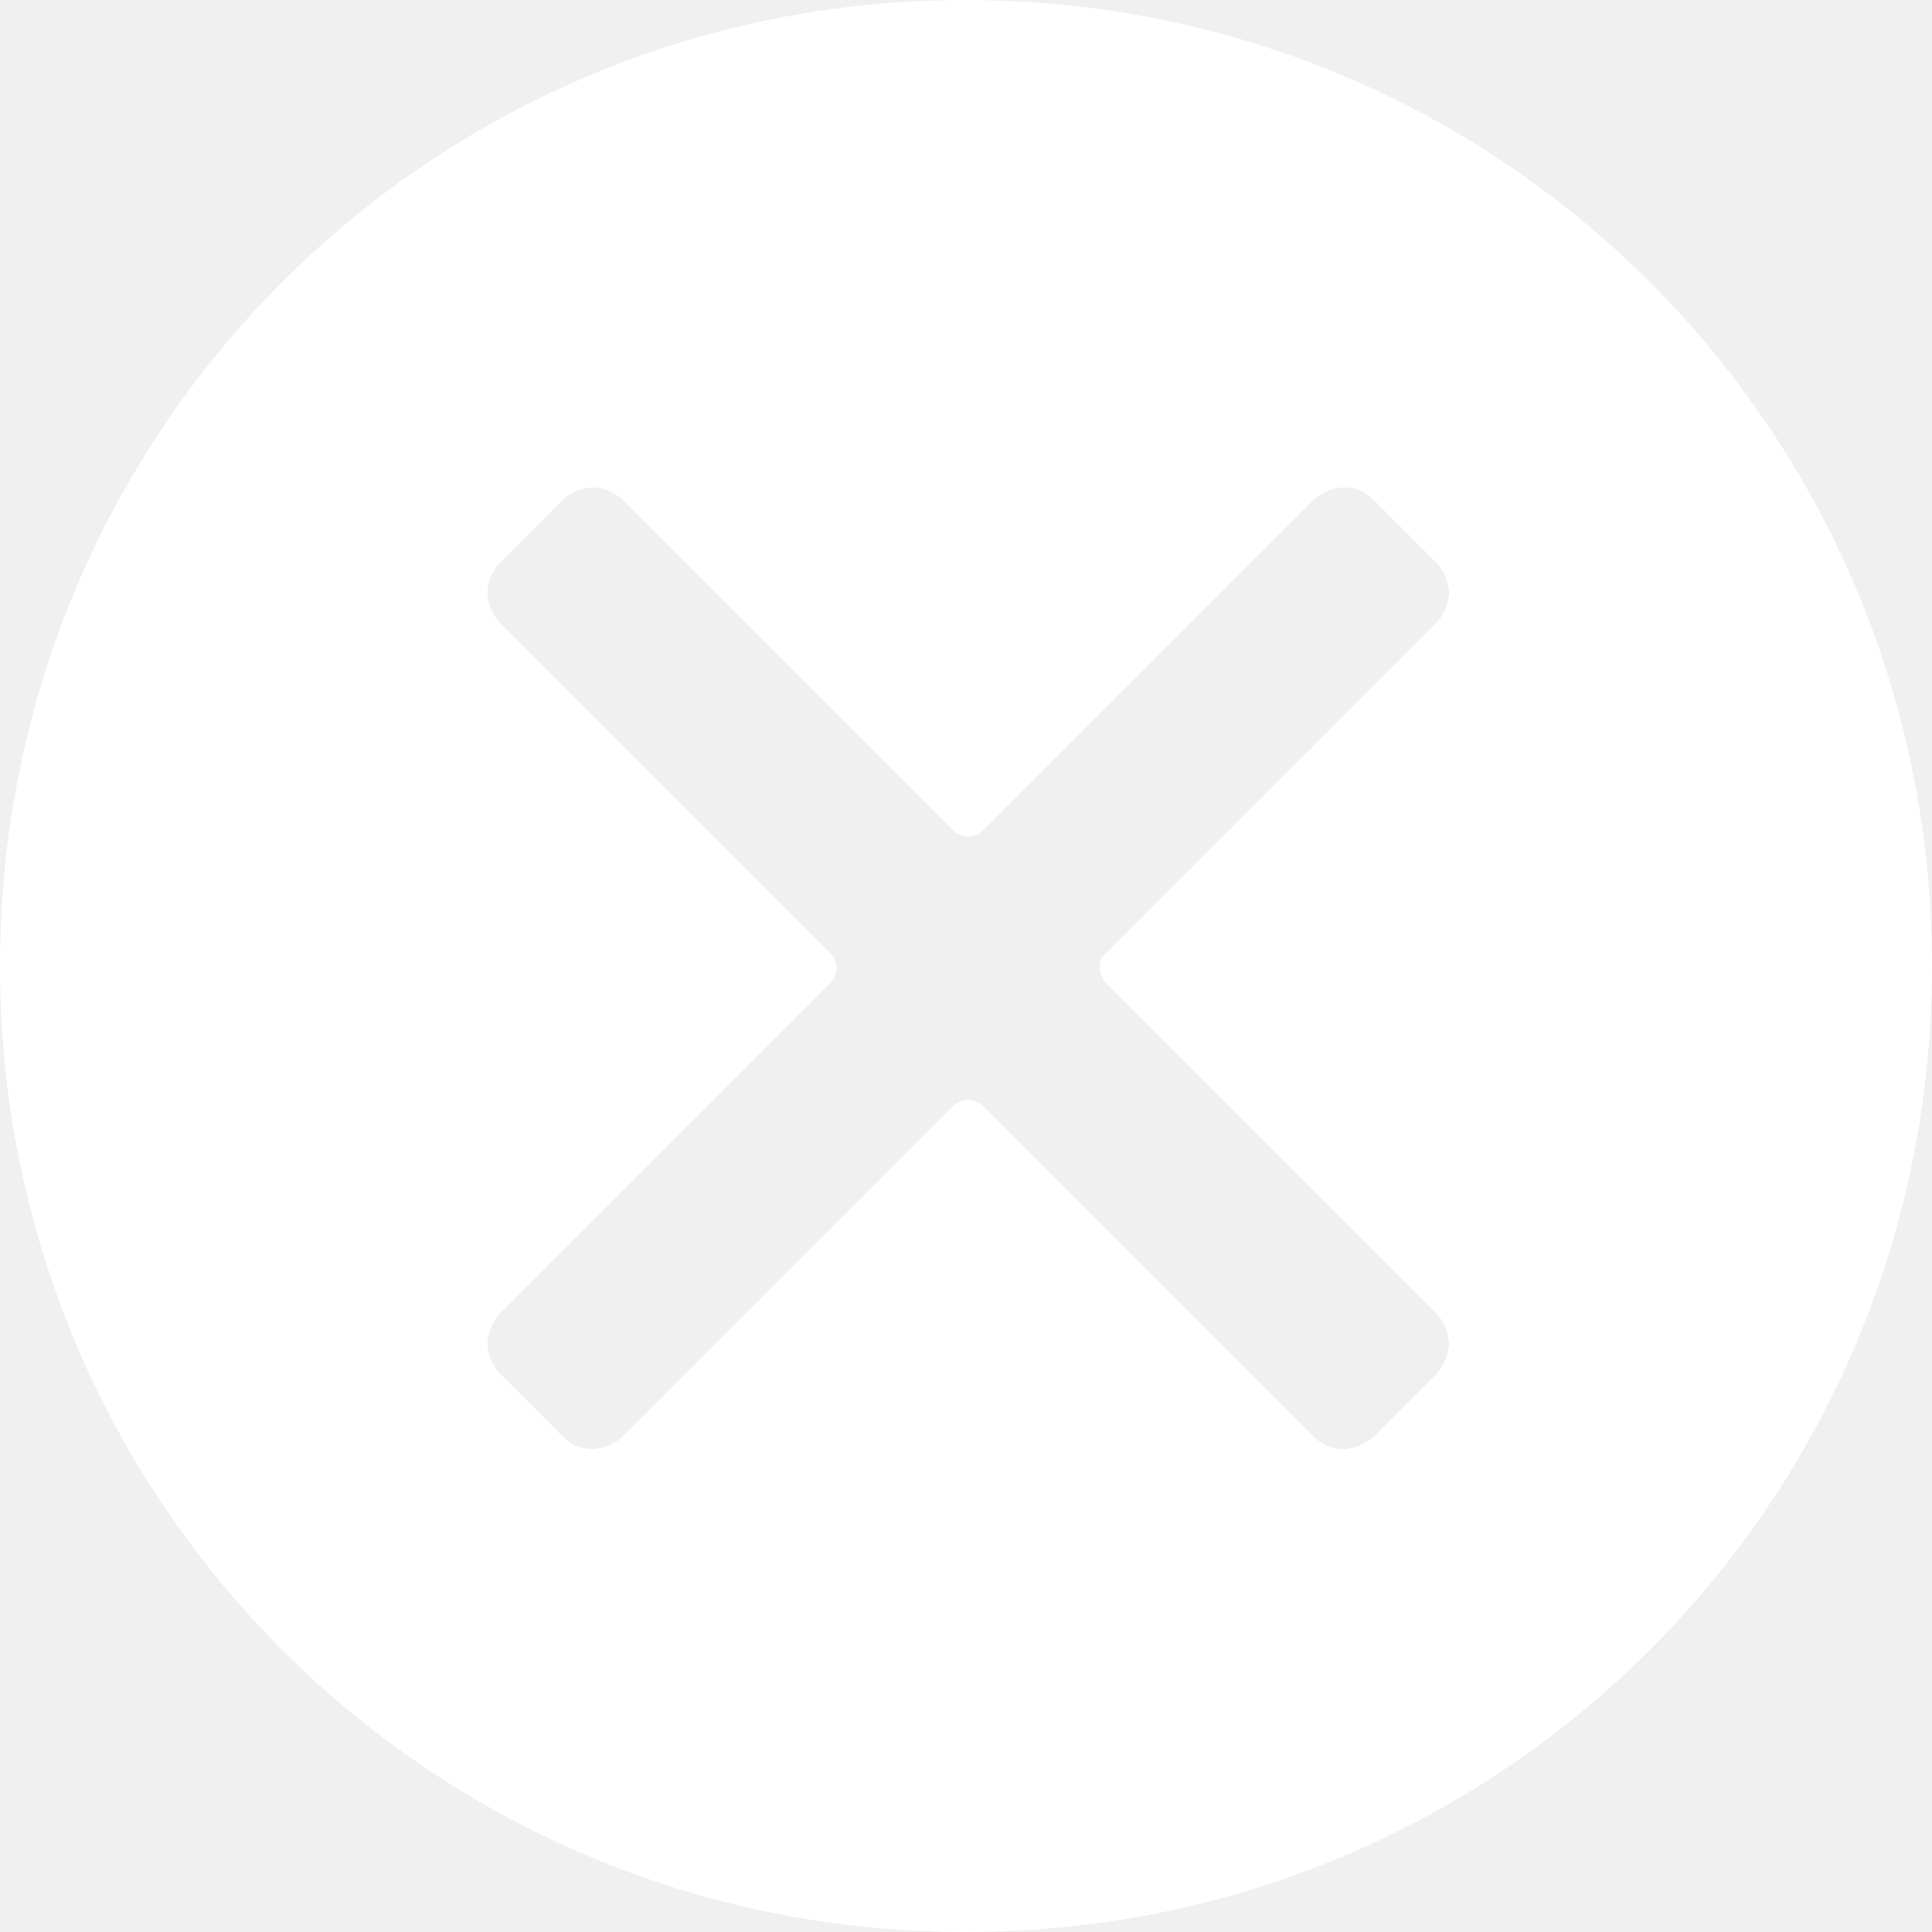
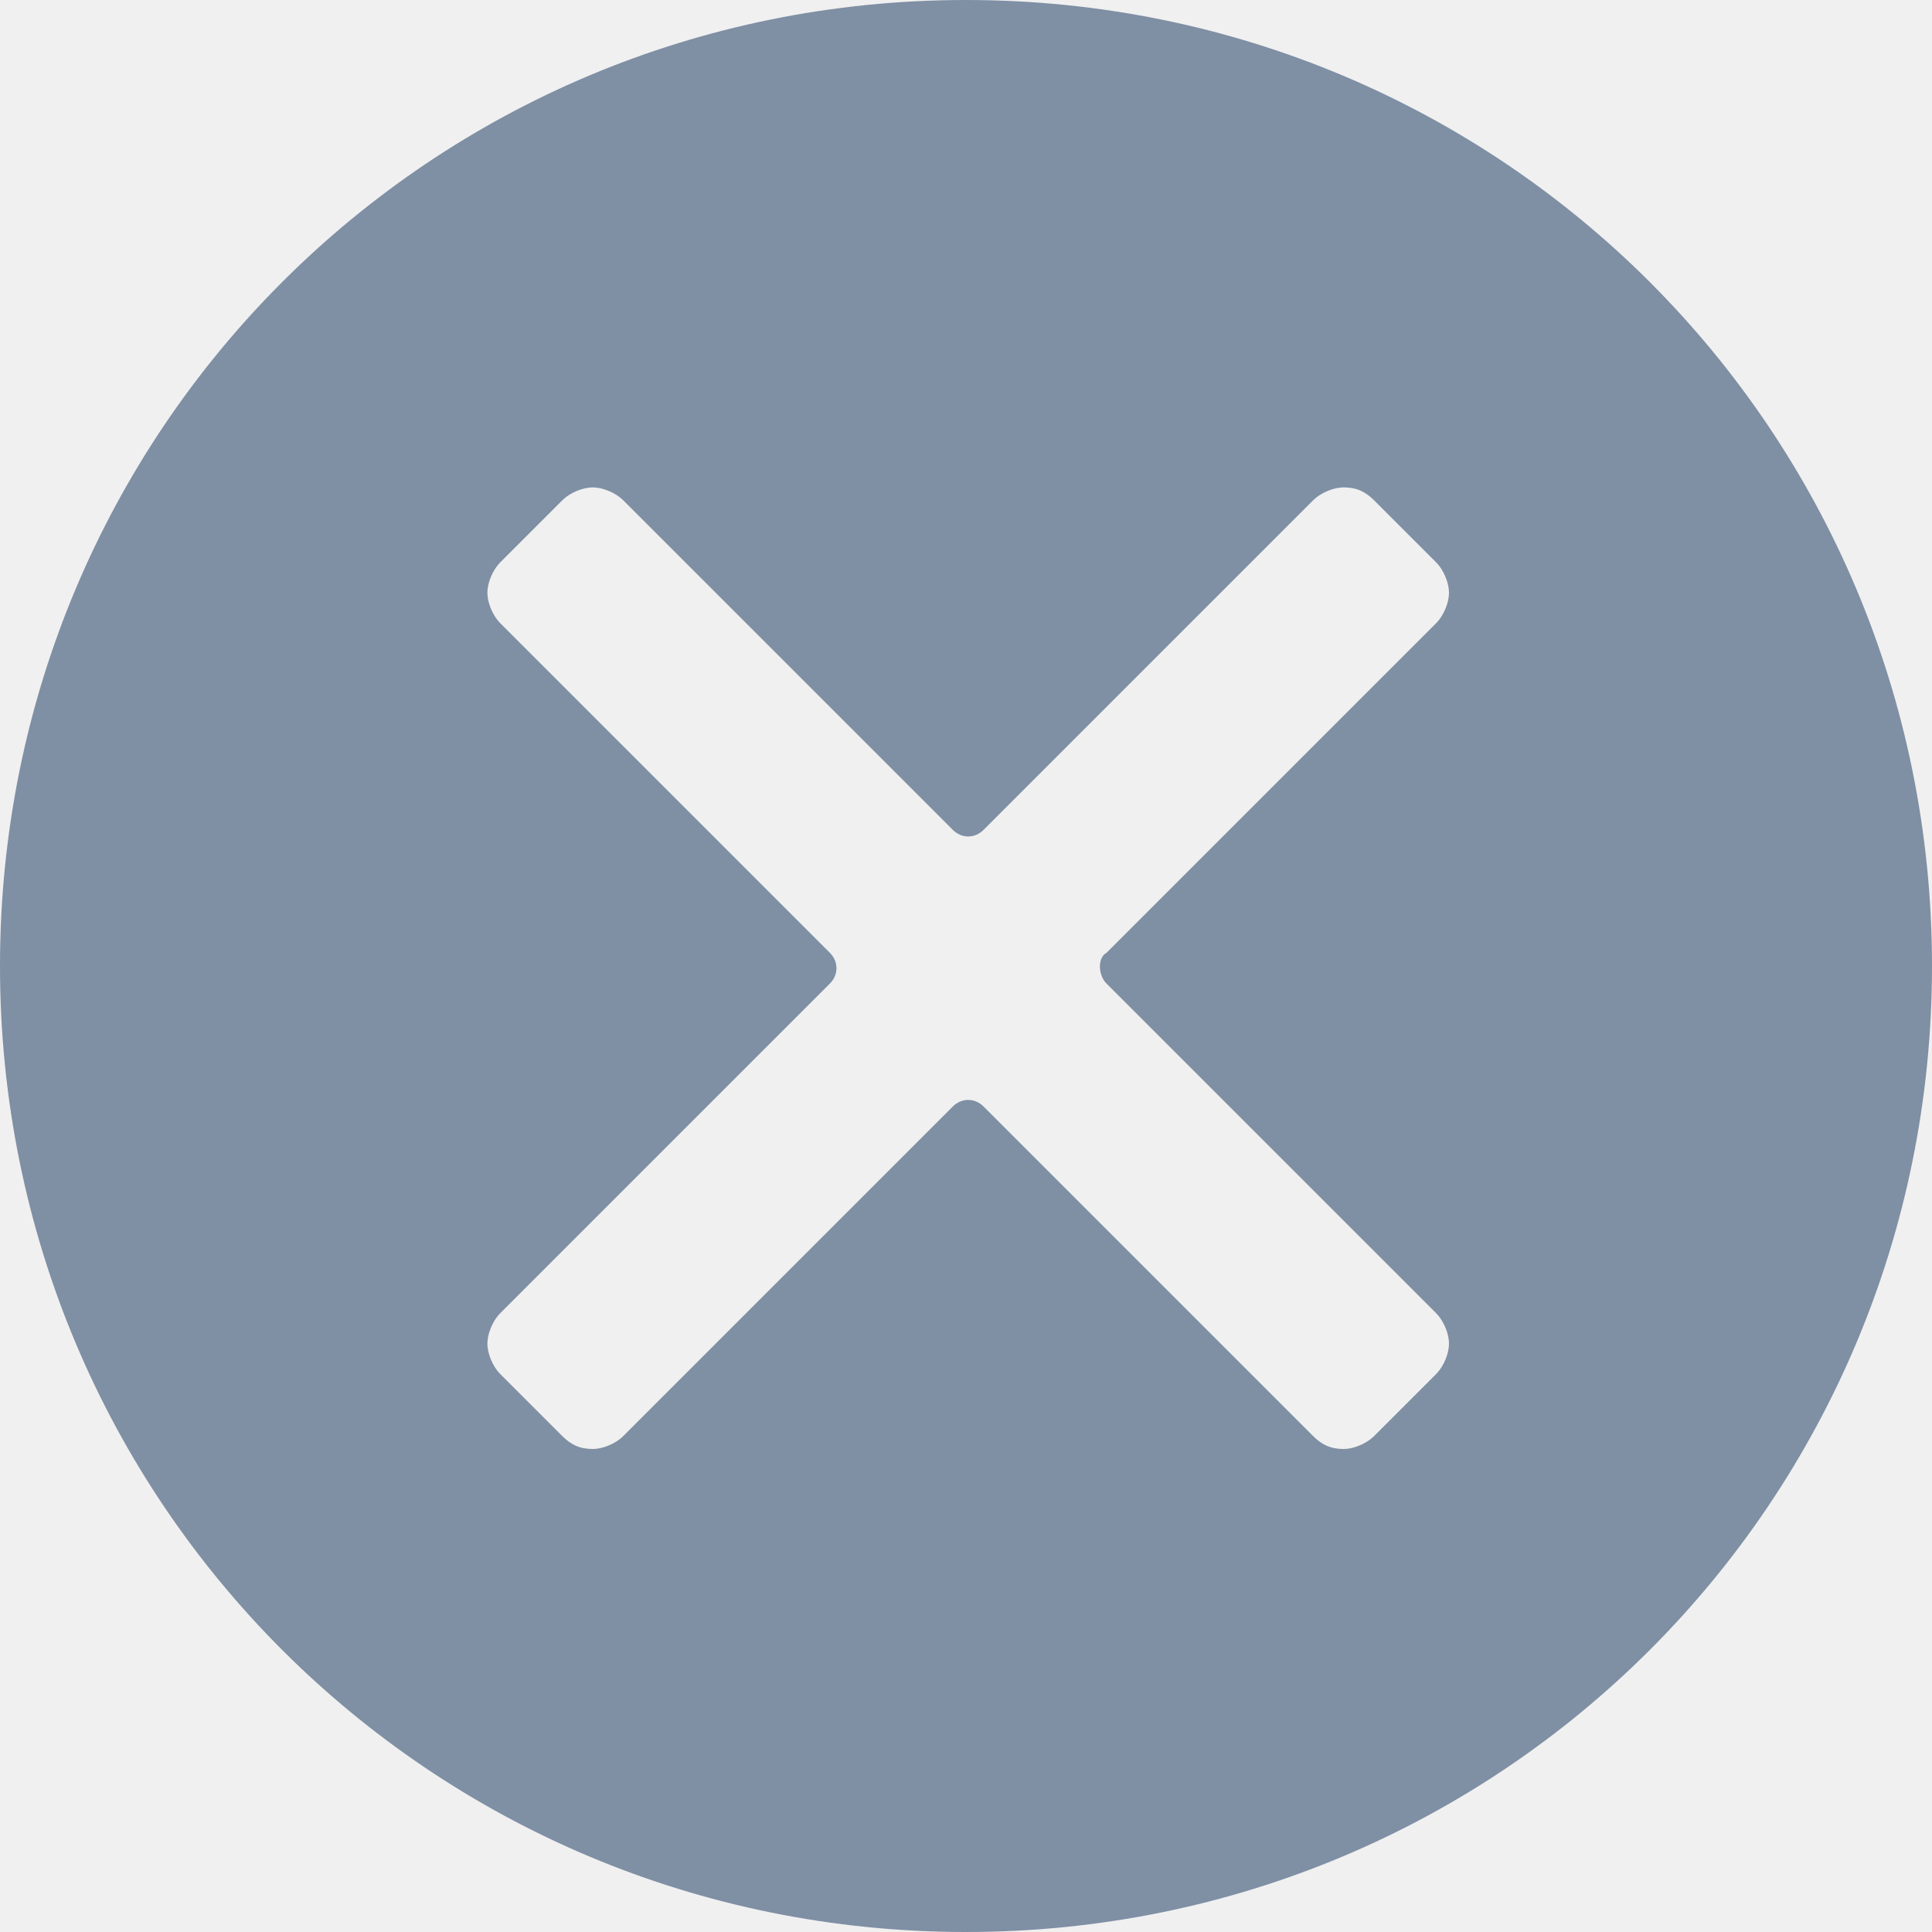
<svg xmlns="http://www.w3.org/2000/svg" width="44px" height="44px" viewBox="0 0 44 44" version="1.1">
  <g id="Page-1" stroke="none" stroke-width="1" fill="none" fill-rule="evenodd">
-     <g id="cancel-2" fill-rule="nonzero" fill="#FFFFFF">
+     <g id="cancel-2" fill-rule="nonzero" fill="#7F8FA4">
      <path d="M22,0 C9.8,0 0,9.8 0,22 C0,34.2 9.8,44 22,44 C34.2,44 44,34.2 44,22 C44,9.8 34.2,0 22,0 Z M25.2,22.4 L32.7,29.9 C32.9,30.1 33,30.4 33,30.6 C33,30.8 32.9,31.1 32.7,31.3 L31.3,32.7 C31.1,32.9 30.8,33 30.6,33 C30.3,33 30.1,32.9 29.9,32.7 L22.4,25.2 C22.2,25 21.9,25 21.7,25.2 L14.2,32.7 C14,32.9 13.7,33 13.5,33 C13.2,33 13,32.9 12.8,32.7 L11.4,31.3 C11.2,31.1 11.1,30.8 11.1,30.6 C11.1,30.4 11.2,30.1 11.4,29.9 L18.9,22.4 C19.1,22.2 19.1,21.9 18.9,21.7 L11.4,14.2 C11.2,14 11.1,13.7 11.1,13.5 C11.1,13.3 11.2,13 11.4,12.8 L12.8,11.4 C13,11.2 13.3,11.1 13.5,11.1 C13.7,11.1 14,11.2 14.2,11.4 L21.7,18.9 C21.9,19.1 22.2,19.1 22.4,18.9 L29.9,11.4 C30.1,11.2 30.4,11.1 30.6,11.1 C30.9,11.1 31.1,11.2 31.3,11.4 L32.7,12.8 C32.9,13 33,13.3 33,13.5 C33,13.7 32.9,14 32.7,14.2 L25.2,21.7 C25,21.8 25,22.2 25.2,22.4 L25.2,22.4 Z" id="Shape" />
    </g>
  </g>
</svg>
